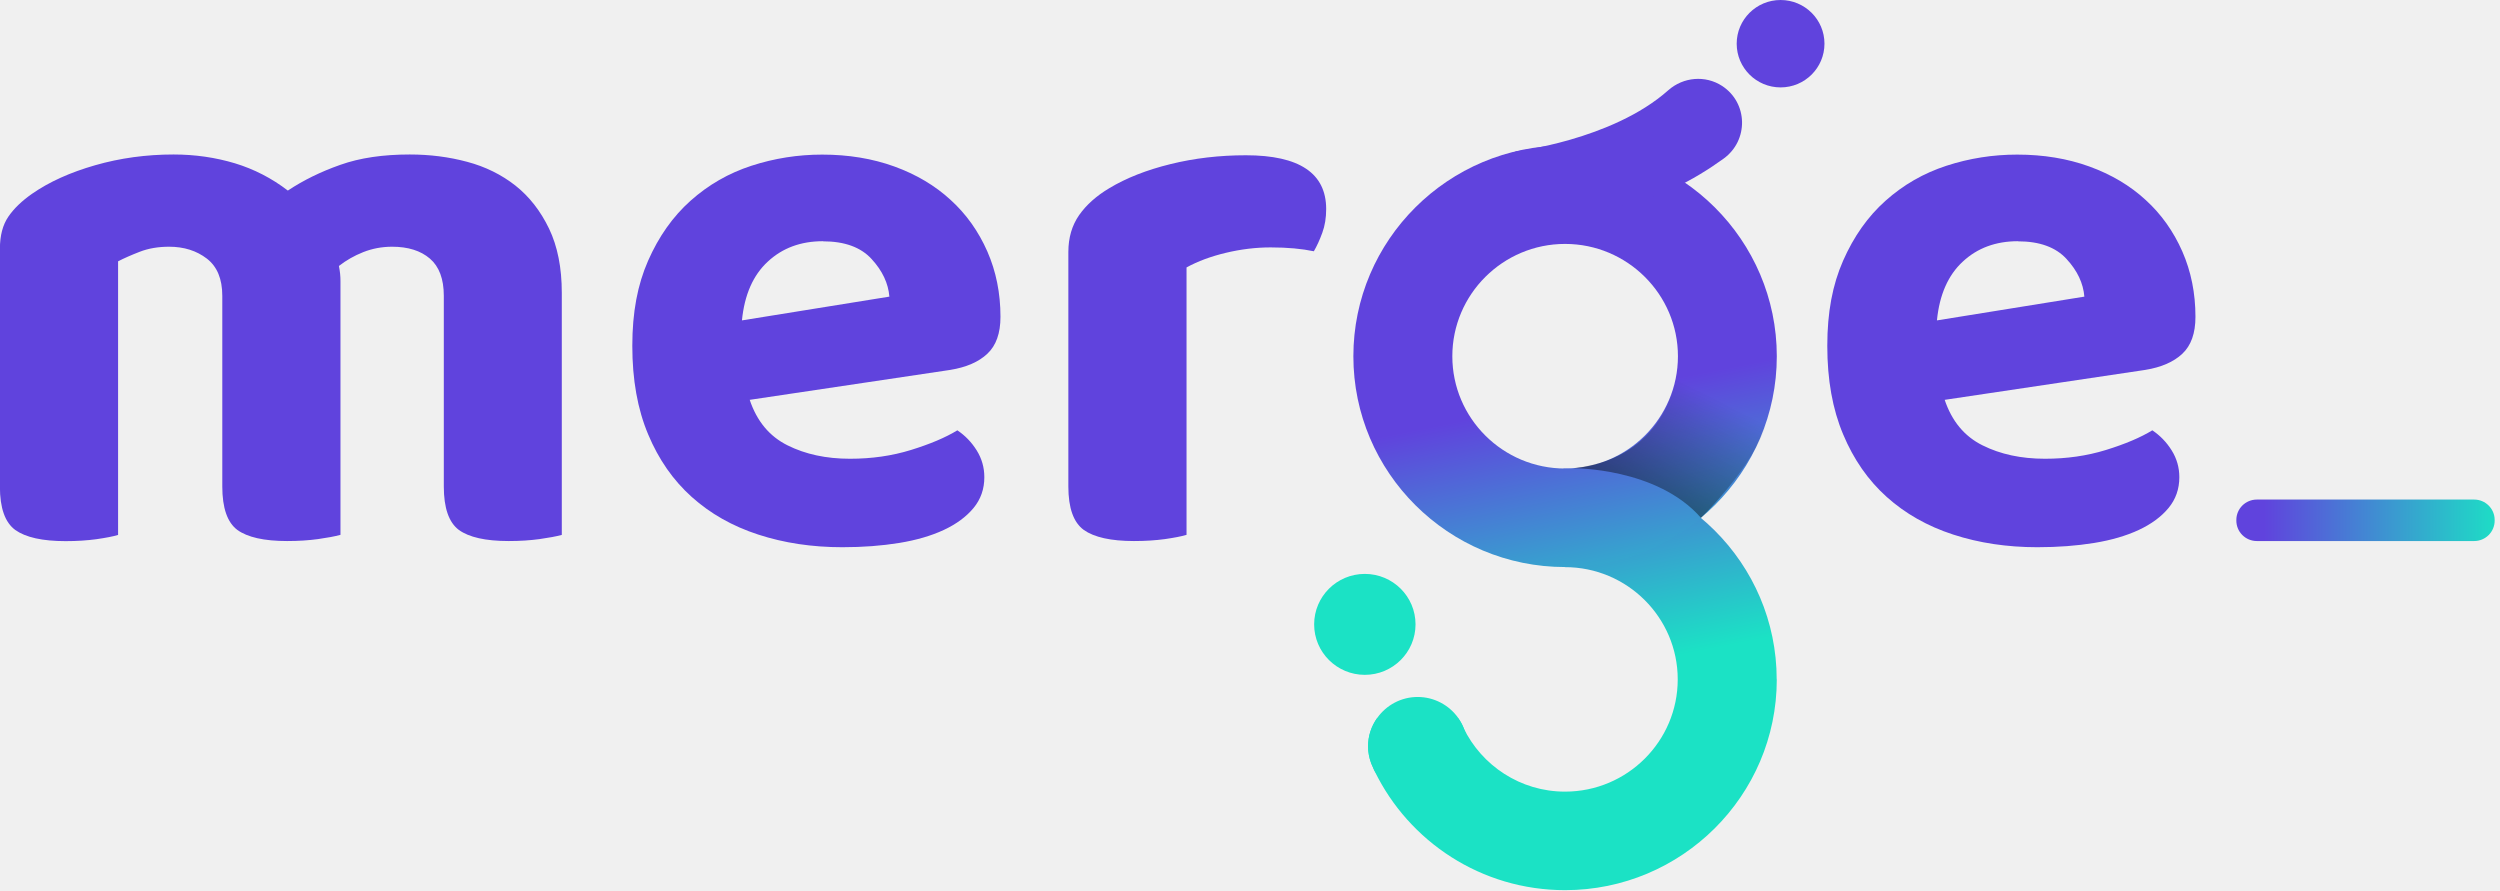
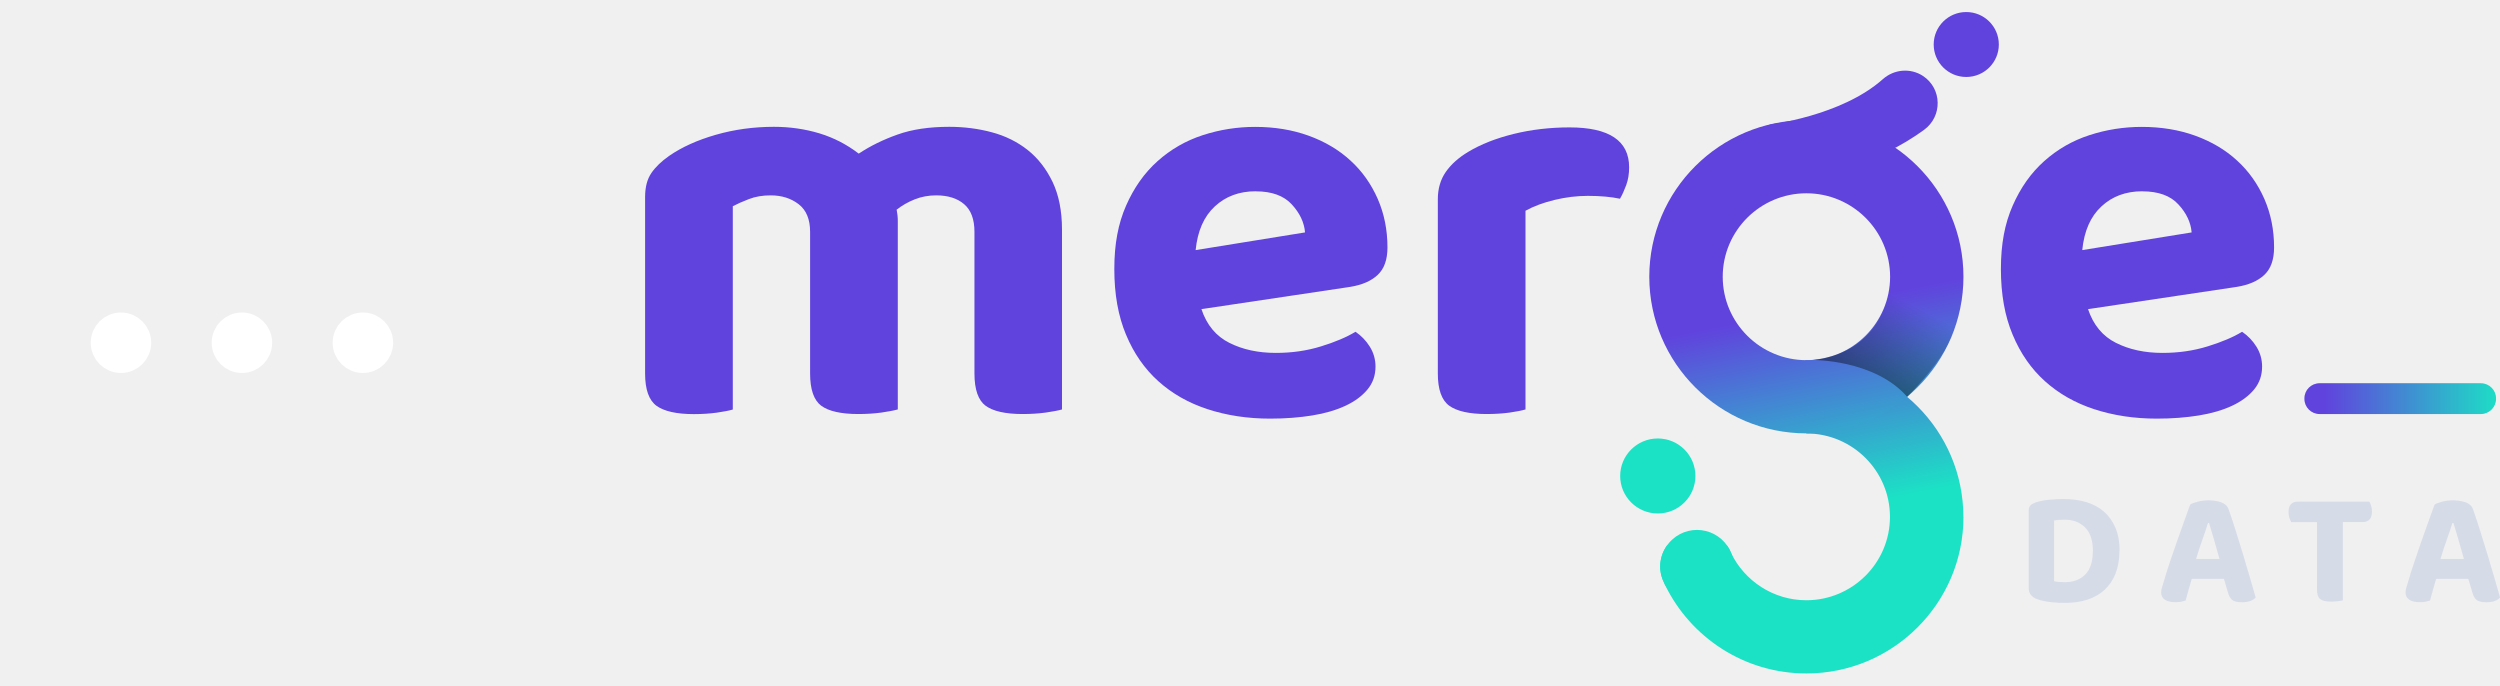
- <svg xmlns="http://www.w3.org/2000/svg" width="132" height="47" viewBox="0 0 132 47" fill="none">
-   <g clipPath="url(#clip0_22_666)">
-     <path d="M29.674 28.24C29.376 28.322 28.981 28.393 28.489 28.464C28.002 28.531 27.458 28.567 26.858 28.567C25.638 28.567 24.761 28.367 24.228 27.98C23.7 27.586 23.433 26.821 23.433 25.687V15.621C23.433 14.727 23.187 14.074 22.7 13.655C22.213 13.237 21.546 13.027 20.705 13.027C20.162 13.027 19.654 13.124 19.177 13.313C18.7 13.502 18.275 13.747 17.895 14.043C17.921 14.181 17.942 14.314 17.957 14.447C17.972 14.584 17.977 14.717 17.977 14.85V28.24C17.68 28.322 17.285 28.393 16.793 28.464C16.306 28.531 15.762 28.567 15.162 28.567C13.942 28.567 13.065 28.367 12.532 27.98C12.004 27.586 11.737 26.821 11.737 25.687V15.621C11.737 14.727 11.465 14.074 10.922 13.655C10.378 13.237 9.712 13.027 8.927 13.027C8.358 13.027 7.84 13.114 7.379 13.293C6.917 13.472 6.538 13.64 6.235 13.798V28.245C5.963 28.327 5.584 28.398 5.092 28.47C4.605 28.536 4.061 28.572 3.461 28.572C2.241 28.572 1.354 28.372 0.81 27.985C0.267 27.591 -0.005 26.826 -0.005 25.692V13.145C-0.005 12.44 0.144 11.874 0.441 11.44C0.738 11.006 1.159 10.603 1.702 10.225C2.6 9.602 3.707 9.102 5.025 8.724C6.343 8.346 7.722 8.157 9.163 8.157C10.306 8.157 11.383 8.316 12.404 8.622C13.424 8.933 14.352 9.413 15.198 10.062C16.014 9.52 16.936 9.066 17.967 8.704C18.998 8.336 20.223 8.157 21.633 8.157C22.695 8.157 23.705 8.285 24.669 8.545C25.633 8.801 26.484 9.224 27.217 9.801C27.951 10.383 28.54 11.139 28.991 12.073C29.438 13.007 29.663 14.135 29.663 15.463V28.245L29.674 28.24Z" fill="#6043DD" />
-     <path d="M39.58 21.098C39.959 22.237 40.626 23.038 41.58 23.513C42.528 23.988 43.631 24.222 44.882 24.222C46.025 24.222 47.097 24.069 48.102 23.758C49.107 23.446 49.922 23.104 50.548 22.721C50.953 22.992 51.297 23.344 51.568 23.778C51.84 24.212 51.973 24.687 51.973 25.197C51.973 25.82 51.784 26.361 51.404 26.821C51.025 27.28 50.502 27.668 49.835 27.98C49.169 28.291 48.379 28.521 47.471 28.669C46.559 28.817 45.564 28.893 44.477 28.893C42.872 28.893 41.395 28.669 40.031 28.224C38.667 27.78 37.503 27.117 36.524 26.239C35.544 25.361 34.775 24.258 34.221 22.931C33.663 21.604 33.386 20.052 33.386 18.265C33.386 16.478 33.663 15.034 34.221 13.763C34.781 12.492 35.524 11.435 36.462 10.598C37.401 9.76 38.472 9.143 39.682 8.75C40.893 8.357 42.133 8.163 43.41 8.163C44.795 8.163 46.066 8.372 47.22 8.79C48.374 9.209 49.368 9.796 50.194 10.557C51.025 11.312 51.666 12.221 52.132 13.278C52.594 14.334 52.825 15.483 52.825 16.729C52.825 17.596 52.594 18.245 52.132 18.678C51.671 19.112 51.02 19.393 50.173 19.531L39.575 21.113L39.58 21.098ZM43.451 12.736C42.282 12.736 41.313 13.094 40.539 13.814C39.764 14.528 39.308 15.565 39.175 16.917L46.959 15.662C46.902 14.957 46.589 14.293 46.02 13.676C45.451 13.053 44.595 12.742 43.451 12.742V12.736Z" fill="#6043DD" />
-     <path d="M62.649 28.24C62.377 28.322 61.998 28.393 61.505 28.465C61.018 28.531 60.475 28.567 59.875 28.567C58.655 28.567 57.767 28.367 57.224 27.98C56.681 27.586 56.409 26.821 56.409 25.687V13.308C56.409 12.553 56.598 11.905 56.978 11.358C57.357 10.817 57.891 10.342 58.567 9.939C59.465 9.398 60.541 8.974 61.808 8.663C63.069 8.352 64.397 8.198 65.782 8.198C68.607 8.198 70.022 9.148 70.022 11.037C70.022 11.496 69.956 11.915 69.817 12.292C69.679 12.67 69.53 12.997 69.371 13.267C68.746 13.135 67.987 13.063 67.09 13.063C66.3 13.063 65.515 13.16 64.726 13.349C63.936 13.538 63.244 13.793 62.649 14.12V28.24Z" fill="#6043DD" />
-     <path d="M102.675 21.098C103.055 22.237 103.721 23.038 104.675 23.513C105.623 23.988 106.726 24.222 107.977 24.222C109.121 24.222 110.192 24.069 111.197 23.758C112.202 23.446 113.017 23.104 113.643 22.721C114.048 22.992 114.392 23.344 114.663 23.778C114.935 24.212 115.069 24.687 115.069 25.197C115.069 25.82 114.879 26.361 114.499 26.821C114.12 27.28 113.597 27.668 112.93 27.98C112.264 28.291 111.474 28.521 110.566 28.669C109.654 28.817 108.659 28.893 107.572 28.893C105.967 28.893 104.49 28.669 103.126 28.224C101.762 27.78 100.598 27.117 99.619 26.239C98.64 25.361 97.871 24.258 97.317 22.931C96.758 21.604 96.481 20.052 96.481 18.265C96.481 16.478 96.758 15.034 97.317 13.763C97.876 12.492 98.619 11.435 99.558 10.598C100.496 9.76 101.568 9.143 102.778 8.75C103.988 8.357 105.229 8.163 106.505 8.163C107.89 8.163 109.162 8.372 110.315 8.79C111.469 9.209 112.464 9.796 113.289 10.557C114.12 11.312 114.761 12.221 115.227 13.278C115.689 14.334 115.92 15.483 115.92 16.729C115.92 17.596 115.689 18.245 115.227 18.678C114.766 19.112 114.115 19.393 113.269 19.531L102.67 21.113L102.675 21.098ZM106.546 12.736C105.377 12.736 104.408 13.094 103.634 13.814C102.86 14.528 102.403 15.565 102.27 16.917L110.054 15.662C109.997 14.957 109.685 14.293 109.115 13.676C108.546 13.053 107.69 12.742 106.546 12.742V12.736Z" fill="#6043DD" />
-     <path d="M130.636 26.377H119.161C118.563 26.377 118.079 26.859 118.079 27.454V27.489C118.079 28.084 118.563 28.567 119.161 28.567H130.636C131.234 28.567 131.718 28.084 131.718 27.489V27.454C131.718 26.859 131.234 26.377 130.636 26.377Z" fill="url(#paint0_linear_22_666)" />
-     <path d="M93.814 35.871C93.814 42.008 88.8 47 82.636 47C78.216 47 74.391 44.437 72.581 40.716C72.571 40.691 72.555 40.665 72.545 40.645C72.499 40.547 72.453 40.44 72.412 40.338C72.402 40.318 72.391 40.292 72.386 40.272C72.289 40.001 72.232 39.715 72.232 39.414C72.232 39.133 72.273 38.868 72.356 38.618C72.438 38.363 72.561 38.128 72.714 37.913H76.986C77.063 38.016 77.124 38.128 77.186 38.24C77.211 38.301 77.237 38.358 77.268 38.419C77.273 38.424 77.273 38.429 77.273 38.434C78.232 40.42 80.278 41.798 82.631 41.798C85.918 41.798 88.584 39.139 88.584 35.871C88.584 32.604 85.913 29.945 82.631 29.945V25.493C82.631 25.238 82.606 24.988 82.554 24.743H82.631C88.795 24.743 93.809 29.735 93.809 35.871H93.814Z" fill="url(#paint1_linear_22_666)" />
-     <path d="M82.636 29.94C76.473 29.94 71.458 24.947 71.458 18.811C71.458 12.675 76.473 7.683 82.636 7.683C88.8 7.683 93.815 12.675 93.815 18.811C93.815 24.947 88.8 29.94 82.636 29.94ZM82.636 12.879C79.355 12.879 76.683 15.539 76.683 18.811C76.683 22.083 79.355 24.738 82.636 24.738C85.918 24.738 88.595 22.078 88.595 18.811C88.595 15.544 85.923 12.879 82.636 12.879Z" fill="url(#paint2_linear_22_666)" />
-     <path opacity="0.52" d="M83.067 24.723C83.067 24.723 87.487 24.682 89.81 27.341C89.81 27.341 93.174 24.11 93.497 21.461L88.595 19.429C88.595 19.429 88.282 24.171 83.067 24.723Z" fill="url(#paint3_linear_22_666)" />
-     <path d="M72.063 35.632C73.542 35.632 74.74 34.438 74.74 32.967C74.74 31.495 73.542 30.302 72.063 30.302C70.585 30.302 69.387 31.495 69.387 32.967C69.387 34.438 70.585 35.632 72.063 35.632Z" fill="#1BE2C5" />
-     <path d="M77.473 39.414C77.473 40.849 76.299 42.018 74.853 42.018C73.889 42.018 73.048 41.497 72.587 40.716C72.576 40.69 72.561 40.665 72.551 40.645C72.504 40.547 72.458 40.44 72.417 40.338C72.407 40.318 72.397 40.292 72.392 40.272C72.294 40.001 72.238 39.715 72.238 39.414C72.238 39.133 72.279 38.868 72.361 38.618C72.443 38.358 72.566 38.123 72.72 37.903C73.197 37.234 73.976 36.8 74.853 36.8C75.73 36.8 76.514 37.234 76.991 37.903C76.991 37.908 76.996 37.908 76.996 37.913C77.073 38.016 77.135 38.128 77.196 38.24C77.227 38.296 77.253 38.352 77.278 38.419C77.283 38.424 77.283 38.429 77.283 38.434C77.406 38.735 77.478 39.062 77.478 39.414H77.473Z" fill="#1BE2C5" />
-     <path d="M94.015 4.615C95.295 4.615 96.332 3.582 96.332 2.307C96.332 1.033 95.295 0 94.015 0C92.735 0 91.697 1.033 91.697 2.307C91.697 3.582 92.735 4.615 94.015 4.615Z" fill="#6043DD" />
-     <path d="M79.981 7.999C79.981 7.999 85.113 7.407 88.082 4.768C88.877 4.063 90.041 3.961 90.928 4.538C92.302 5.437 92.333 7.417 91.005 8.377C89.487 9.475 87.38 10.644 84.99 10.986L79.986 7.994L79.981 7.999Z" fill="#6043DD" />
+ <svg xmlns="http://www.w3.org/2000/svg" width="124" height="34" viewBox="0 0 124 34" fill="none">
+   <path d="M5.25 17C5.25 16.586 5.586 16.25 6 16.25C6.414 16.25 6.75 16.586 6.75 17C6.75 17.414 6.414 17.75 6 17.75C5.586 17.75 5.25 17.414 5.25 17ZM11.25 17C11.25 16.586 11.586 16.25 12 16.25C12.414 16.25 12.75 16.586 12.75 17C12.75 17.414 12.414 17.75 12 17.75C11.586 17.75 11.25 17.414 11.25 17ZM17.25 17C17.25 16.586 17.586 16.25 18 16.25C18.414 16.25 18.75 16.586 18.75 17C18.75 17.414 18.414 17.75 18 17.75C17.586 17.75 17.25 17.414 17.25 17Z" fill="white" stroke="white" stroke-width="1.5" />
+   <g clip-path="url(#clip0_13209_14386)">
+     <path d="M105.124 27.318C105.124 27.749 105.059 28.126 104.931 28.451C104.802 28.775 104.616 29.046 104.384 29.259C104.148 29.477 103.866 29.637 103.533 29.744C103.201 29.851 102.829 29.904 102.425 29.904C102.332 29.904 102.229 29.904 102.111 29.897C101.993 29.89 101.875 29.883 101.754 29.869C101.632 29.855 101.507 29.837 101.385 29.812C101.26 29.787 101.146 29.758 101.046 29.719C100.764 29.616 100.624 29.434 100.624 29.17V25.319C100.624 25.212 100.653 25.126 100.71 25.069C100.767 25.009 100.849 24.962 100.957 24.923C101.178 24.852 101.414 24.805 101.664 24.784C101.914 24.763 102.139 24.752 102.347 24.752C102.765 24.752 103.144 24.802 103.483 24.905C103.823 25.009 104.116 25.165 104.359 25.379C104.602 25.593 104.791 25.86 104.927 26.181C105.063 26.502 105.131 26.879 105.131 27.318H105.124ZM103.808 27.332C103.808 26.808 103.68 26.42 103.422 26.163C103.165 25.907 102.829 25.778 102.418 25.778C102.322 25.778 102.229 25.778 102.143 25.785C102.057 25.789 101.972 25.8 101.882 25.817V28.828C101.954 28.843 102.036 28.857 102.136 28.864C102.236 28.871 102.332 28.875 102.425 28.875C102.847 28.875 103.183 28.746 103.433 28.49C103.683 28.233 103.805 27.845 103.805 27.328L103.808 27.332Z" fill="#D6DBE8" />
+     <path d="M110.302 28.711H108.712C108.651 28.903 108.597 29.096 108.544 29.284C108.494 29.473 108.447 29.641 108.408 29.787C108.336 29.808 108.265 29.826 108.19 29.844C108.115 29.858 108.022 29.869 107.915 29.869C107.675 29.869 107.497 29.826 107.375 29.744C107.254 29.662 107.193 29.541 107.193 29.384C107.193 29.309 107.204 29.235 107.225 29.167C107.246 29.096 107.271 29.017 107.3 28.924C107.339 28.778 107.393 28.597 107.461 28.383C107.532 28.166 107.607 27.934 107.693 27.684C107.775 27.435 107.865 27.175 107.958 26.911C108.051 26.648 108.14 26.395 108.226 26.156C108.311 25.917 108.39 25.696 108.462 25.497C108.533 25.297 108.59 25.137 108.64 25.019C108.722 24.969 108.848 24.927 109.019 24.88C109.191 24.837 109.359 24.816 109.527 24.816C109.77 24.816 109.984 24.848 110.173 24.916C110.359 24.984 110.481 25.094 110.534 25.251C110.638 25.536 110.749 25.867 110.867 26.245C110.985 26.623 111.106 27.011 111.228 27.41C111.349 27.809 111.467 28.205 111.581 28.593C111.696 28.982 111.796 29.331 111.882 29.637C111.821 29.708 111.735 29.765 111.617 29.808C111.499 29.851 111.363 29.872 111.199 29.872C110.967 29.872 110.802 29.833 110.709 29.751C110.613 29.669 110.545 29.544 110.502 29.37L110.306 28.714L110.302 28.711ZM109.516 25.942C109.441 26.184 109.348 26.462 109.237 26.772C109.126 27.082 109.023 27.399 108.926 27.724H110.088C109.995 27.385 109.902 27.057 109.809 26.747C109.712 26.437 109.634 26.17 109.569 25.942H109.519H109.516Z" fill="#D6DBE8" />
+     <path d="M116.206 25.899V29.776C116.145 29.79 116.063 29.808 115.952 29.819C115.845 29.833 115.731 29.84 115.613 29.84C115.359 29.84 115.18 29.797 115.077 29.712C114.973 29.626 114.923 29.47 114.923 29.242V25.899H113.647C113.615 25.846 113.583 25.775 113.554 25.689C113.526 25.604 113.511 25.507 113.511 25.404C113.511 25.222 113.551 25.087 113.633 25.005C113.715 24.919 113.826 24.88 113.965 24.88H117.514C117.553 24.934 117.585 25.005 117.61 25.09C117.635 25.176 117.65 25.272 117.65 25.372C117.65 25.55 117.61 25.682 117.528 25.767C117.446 25.853 117.335 25.896 117.196 25.896H116.206V25.899Z" fill="#D6DBE8" />
+     <path d="M122.424 28.711H120.834C120.773 28.903 120.72 29.096 120.666 29.284C120.616 29.473 120.57 29.641 120.53 29.787C120.459 29.808 120.387 29.826 120.312 29.844C120.237 29.858 120.144 29.869 120.037 29.869C119.798 29.869 119.619 29.826 119.497 29.744C119.376 29.662 119.315 29.541 119.315 29.384C119.315 29.309 119.326 29.235 119.347 29.167C119.369 29.096 119.394 29.017 119.422 28.924C119.462 28.778 119.515 28.597 119.583 28.383C119.655 28.166 119.73 27.934 119.816 27.684C119.898 27.435 119.987 27.175 120.08 26.911C120.173 26.648 120.262 26.395 120.348 26.156C120.434 25.917 120.512 25.696 120.584 25.497C120.655 25.297 120.713 25.137 120.763 25.019C120.845 24.969 120.97 24.927 121.141 24.88C121.313 24.837 121.481 24.816 121.649 24.816C121.892 24.816 122.106 24.848 122.296 24.916C122.482 24.984 122.603 25.094 122.657 25.251C122.76 25.536 122.871 25.867 122.989 26.245C123.107 26.623 123.228 27.011 123.35 27.41C123.471 27.809 123.589 28.205 123.704 28.593C123.818 28.982 123.918 29.331 124.004 29.637C123.943 29.708 123.857 29.765 123.74 29.808C123.622 29.851 123.486 29.872 123.321 29.872C123.089 29.872 122.925 29.833 122.832 29.751C122.735 29.669 122.667 29.544 122.625 29.37L122.428 28.714L122.424 28.711ZM121.638 25.942C121.563 26.184 121.47 26.462 121.359 26.772C121.249 27.082 121.145 27.399 121.048 27.724H122.21C122.117 27.385 122.024 27.057 121.931 26.747C121.835 26.437 121.756 26.17 121.692 25.942H121.642H121.638Z" fill="#D6DBE8" />
+     <path d="M52.682 20.308C52.475 20.365 52.2 20.415 51.857 20.465C51.517 20.511 51.139 20.536 50.72 20.536C49.87 20.536 49.259 20.397 48.887 20.126C48.519 19.852 48.333 19.317 48.333 18.526V11.5C48.333 10.876 48.162 10.42 47.822 10.128C47.483 9.836 47.018 9.69 46.432 9.69C46.053 9.69 45.699 9.757 45.367 9.889C45.035 10.021 44.738 10.192 44.474 10.399C44.491 10.495 44.506 10.588 44.516 10.68C44.527 10.777 44.531 10.869 44.531 10.962V20.308C44.323 20.365 44.048 20.415 43.705 20.465C43.366 20.511 42.987 20.536 42.569 20.536C41.718 20.536 41.107 20.397 40.735 20.126C40.367 19.852 40.181 19.317 40.181 18.526V11.5C40.181 10.876 39.992 10.42 39.613 10.128C39.234 9.836 38.77 9.69 38.223 9.69C37.826 9.69 37.465 9.75 37.144 9.875C36.822 10 36.557 10.117 36.347 10.228V20.312C36.157 20.369 35.893 20.418 35.55 20.468C35.21 20.515 34.831 20.54 34.413 20.54C33.563 20.54 32.944 20.401 32.566 20.13C32.187 19.855 31.997 19.321 31.997 18.53V9.772C31.997 9.28 32.101 8.884 32.308 8.582C32.516 8.279 32.809 7.997 33.187 7.734C33.813 7.299 34.585 6.95 35.503 6.686C36.422 6.422 37.383 6.29 38.387 6.29C39.184 6.29 39.935 6.401 40.646 6.615C41.357 6.832 42.004 7.167 42.594 7.62C43.162 7.242 43.805 6.925 44.523 6.672C45.242 6.415 46.096 6.29 47.079 6.29C47.819 6.29 48.523 6.38 49.194 6.561C49.866 6.739 50.46 7.035 50.971 7.438C51.482 7.844 51.893 8.371 52.207 9.023C52.518 9.675 52.675 10.463 52.675 11.389V20.312L52.682 20.308Z" fill="#6043DD" />
+     <path d="M59.587 15.323C59.851 16.118 60.316 16.677 60.981 17.008C61.642 17.34 62.41 17.504 63.282 17.504C64.079 17.504 64.826 17.397 65.526 17.179C66.227 16.962 66.795 16.723 67.231 16.456C67.513 16.645 67.753 16.891 67.942 17.194C68.132 17.497 68.225 17.828 68.225 18.184C68.225 18.619 68.093 18.997 67.828 19.317C67.564 19.638 67.199 19.909 66.734 20.126C66.27 20.343 65.719 20.504 65.087 20.607C64.451 20.71 63.758 20.764 63 20.764C61.881 20.764 60.852 20.607 59.901 20.297C58.951 19.987 58.139 19.524 57.457 18.911C56.774 18.298 56.238 17.529 55.852 16.602C55.463 15.676 55.27 14.593 55.27 13.345C55.27 12.098 55.463 11.09 55.852 10.203C56.242 9.315 56.76 8.578 57.414 7.994C58.068 7.409 58.815 6.978 59.658 6.704C60.502 6.429 61.367 6.294 62.257 6.294C63.221 6.294 64.108 6.44 64.912 6.732C65.716 7.024 66.409 7.434 66.985 7.965C67.564 8.492 68.01 9.127 68.335 9.864C68.657 10.602 68.818 11.403 68.818 12.273C68.818 12.879 68.657 13.331 68.335 13.634C68.014 13.937 67.56 14.133 66.97 14.229L59.583 15.334L59.587 15.323ZM62.285 9.487C61.47 9.487 60.795 9.736 60.255 10.238C59.715 10.737 59.397 11.46 59.304 12.405L64.73 11.528C64.69 11.037 64.472 10.573 64.076 10.142C63.679 9.707 63.082 9.49 62.285 9.49V9.487Z" fill="#6043DD" />
+     <path d="M75.665 20.308C75.476 20.365 75.212 20.415 74.869 20.465C74.529 20.511 74.15 20.536 73.732 20.536C72.882 20.536 72.263 20.397 71.885 20.126C71.506 19.852 71.316 19.317 71.316 18.526V9.886C71.316 9.358 71.448 8.906 71.713 8.525C71.977 8.147 72.349 7.816 72.821 7.534C73.446 7.156 74.197 6.861 75.079 6.643C75.959 6.426 76.884 6.319 77.849 6.319C79.818 6.319 80.805 6.982 80.805 8.3C80.805 8.621 80.758 8.913 80.662 9.177C80.565 9.44 80.462 9.668 80.351 9.857C79.915 9.765 79.386 9.715 78.76 9.715C78.21 9.715 77.663 9.782 77.113 9.914C76.562 10.046 76.08 10.224 75.665 10.452V20.308Z" fill="#6043DD" />
+     <path d="M103.563 15.323C103.827 16.118 104.292 16.677 104.956 17.008C105.617 17.34 106.386 17.504 107.258 17.504C108.055 17.504 108.802 17.397 109.502 17.179C110.203 16.962 110.771 16.723 111.207 16.456C111.489 16.645 111.729 16.891 111.918 17.194C112.107 17.497 112.2 17.828 112.2 18.184C112.2 18.619 112.068 18.997 111.804 19.317C111.539 19.638 111.175 19.909 110.71 20.126C110.246 20.343 109.695 20.504 109.063 20.607C108.426 20.71 107.733 20.764 106.976 20.764C105.857 20.764 104.828 20.607 103.877 20.297C102.926 19.987 102.115 19.524 101.433 18.911C100.75 18.298 100.214 17.529 99.828 16.602C99.438 15.676 99.245 14.593 99.245 13.345C99.245 12.098 99.438 11.09 99.828 10.203C100.217 9.315 100.736 8.578 101.39 7.994C102.044 7.409 102.791 6.978 103.634 6.704C104.477 6.429 105.342 6.294 106.232 6.294C107.197 6.294 108.083 6.44 108.887 6.732C109.692 7.024 110.385 7.434 110.96 7.965C111.539 8.492 111.986 9.127 112.311 9.864C112.633 10.602 112.794 11.403 112.794 12.273C112.794 12.879 112.633 13.331 112.311 13.634C111.99 13.937 111.536 14.133 110.946 14.229L103.559 15.334L103.563 15.323ZM106.261 9.487C105.446 9.487 104.77 9.736 104.231 10.238C103.691 10.737 103.373 11.46 103.28 12.405L108.705 11.528C108.666 11.037 108.448 10.573 108.051 10.142C107.655 9.707 107.058 9.49 106.261 9.49V9.487Z" fill="#6043DD" />
+     <path d="M123.05 19.008H115.052C114.635 19.008 114.298 19.345 114.298 19.76V19.785C114.298 20.2 114.635 20.537 115.052 20.537H123.05C123.466 20.537 123.804 20.2 123.804 19.785V19.76C123.804 19.345 123.466 19.008 123.05 19.008Z" fill="url(#paint0_linear_13209_14386)" />
+     <path d="M97.387 25.636C97.387 29.919 93.892 33.403 89.596 33.403C86.516 33.403 83.85 31.614 82.588 29.017C82.581 28.999 82.57 28.981 82.563 28.967C82.531 28.899 82.499 28.825 82.47 28.753C82.463 28.739 82.456 28.721 82.452 28.707C82.384 28.518 82.345 28.319 82.345 28.108C82.345 27.912 82.374 27.727 82.431 27.552C82.488 27.374 82.574 27.21 82.681 27.061H85.658C85.711 27.132 85.754 27.21 85.797 27.289C85.815 27.332 85.833 27.371 85.854 27.414C85.858 27.417 85.858 27.421 85.858 27.424C86.526 28.81 87.952 29.772 89.593 29.772C91.883 29.772 93.742 27.916 93.742 25.636C93.742 23.355 91.88 21.499 89.593 21.499V18.392C89.593 18.213 89.575 18.039 89.539 17.868H89.593C93.888 17.868 97.383 21.353 97.383 25.636H97.387Z" fill="url(#paint1_linear_13209_14386)" />
+     <path d="M89.596 21.495C85.3 21.495 81.805 18.01 81.805 13.727C81.805 9.444 85.3 5.959 89.596 5.959C93.892 5.959 97.387 9.444 97.387 13.727C97.387 18.01 93.892 21.495 89.596 21.495ZM89.596 9.587C87.309 9.587 85.447 11.443 85.447 13.727C85.447 16.011 87.309 17.864 89.596 17.864C91.883 17.864 93.749 16.008 93.749 13.727C93.749 11.447 91.887 9.587 89.596 9.587Z" fill="url(#paint2_linear_13209_14386)" />
+     <path opacity="0.52" d="M89.896 17.853C89.896 17.853 92.977 17.825 94.596 19.681C94.596 19.681 96.94 17.426 97.165 15.577L93.749 14.158C93.749 14.158 93.531 17.469 89.896 17.853Z" fill="url(#paint3_linear_13209_14386)" />
+     <path d="M82.227 25.468C83.257 25.468 84.092 24.635 84.092 23.608C84.092 22.581 83.257 21.748 82.227 21.748C81.197 21.748 80.361 22.581 80.361 23.608C80.361 24.635 81.197 25.468 82.227 25.468Z" fill="#1BE2C5" />
+     <path d="M85.997 28.108C85.997 29.109 85.179 29.925 84.171 29.925C83.499 29.925 82.913 29.562 82.591 29.017C82.584 28.999 82.573 28.981 82.566 28.967C82.534 28.899 82.502 28.824 82.474 28.753C82.466 28.739 82.459 28.721 82.456 28.707C82.388 28.518 82.348 28.318 82.348 28.108C82.348 27.912 82.377 27.727 82.434 27.552C82.491 27.371 82.577 27.207 82.684 27.053C83.017 26.587 83.56 26.284 84.171 26.284C84.782 26.284 85.329 26.587 85.661 27.053C85.661 27.057 85.665 27.057 85.665 27.061C85.719 27.132 85.761 27.21 85.804 27.289C85.826 27.328 85.844 27.367 85.861 27.413C85.865 27.417 85.865 27.421 85.865 27.424C85.951 27.634 86.001 27.862 86.001 28.108H85.997Z" fill="#1BE2C5" />
+     <path d="M97.526 3.818C98.418 3.818 99.142 3.097 99.142 2.207C99.142 1.318 98.418 0.597 97.526 0.597C96.634 0.597 95.911 1.318 95.911 2.207C95.911 3.097 96.634 3.818 97.526 3.818Z" fill="#6043DD" />
+     <path d="M87.745 6.18C87.745 6.18 91.322 5.767 93.391 3.925C93.945 3.433 94.757 3.362 95.375 3.764C96.333 4.392 96.354 5.774 95.429 6.444C94.371 7.21 92.902 8.026 91.237 8.265L87.749 6.177L87.745 6.18Z" fill="#6043DD" />
  </g>
  <defs>
-     <linearGradient id="paint0_linear_22_666" x1="119.55" y1="27.469" x2="132.139" y2="27.469" gradientUnits="userSpaceOnUse">
+     <linearGradient id="paint0_linear_13209_14386" x1="115.323" y1="19.77" x2="124.097" y2="19.77" gradientUnits="userSpaceOnUse">
      <stop stop-color="#6043DD" />
      <stop offset="1" stop-color="#1BE2C5" />
    </linearGradient>
-     <linearGradient id="paint1_linear_22_666" x1="79.95" y1="21.91" x2="82.71" y2="35.784" gradientUnits="userSpaceOnUse">
+     <linearGradient id="paint1_linear_13209_14386" x1="87.724" y1="15.89" x2="89.653" y2="25.574" gradientUnits="userSpaceOnUse">
      <stop stop-color="#6043DD" />
      <stop offset="1" stop-color="#1BE2C5" />
    </linearGradient>
-     <linearGradient id="paint2_linear_22_666" x1="83.082" y1="21.042" x2="85.874" y2="35.049" gradientUnits="userSpaceOnUse">
+     <linearGradient id="paint2_linear_13209_14386" x1="89.907" y1="15.284" x2="91.858" y2="25.06" gradientUnits="userSpaceOnUse">
      <stop stop-color="#6043DD" />
      <stop offset="1" stop-color="#1BE2C5" />
    </linearGradient>
-     <linearGradient id="paint3_linear_22_666" x1="89.728" y1="20.598" x2="86.24" y2="27.456" gradientUnits="userSpaceOnUse">
+     <linearGradient id="paint3_linear_13209_14386" x1="94.539" y1="14.974" x2="92.102" y2="19.759" gradientUnits="userSpaceOnUse">
      <stop stop-opacity="0" />
      <stop offset="1" />
    </linearGradient>
-     <clipPath id="clip0_22_666">
-       <rect width="132" height="47" fill="white" />
+     <clipPath id="clip0_13209_14386">
+       <rect width="92" height="32.806" fill="white" transform="translate(32 0.596893)" />
    </clipPath>
  </defs>
</svg>
